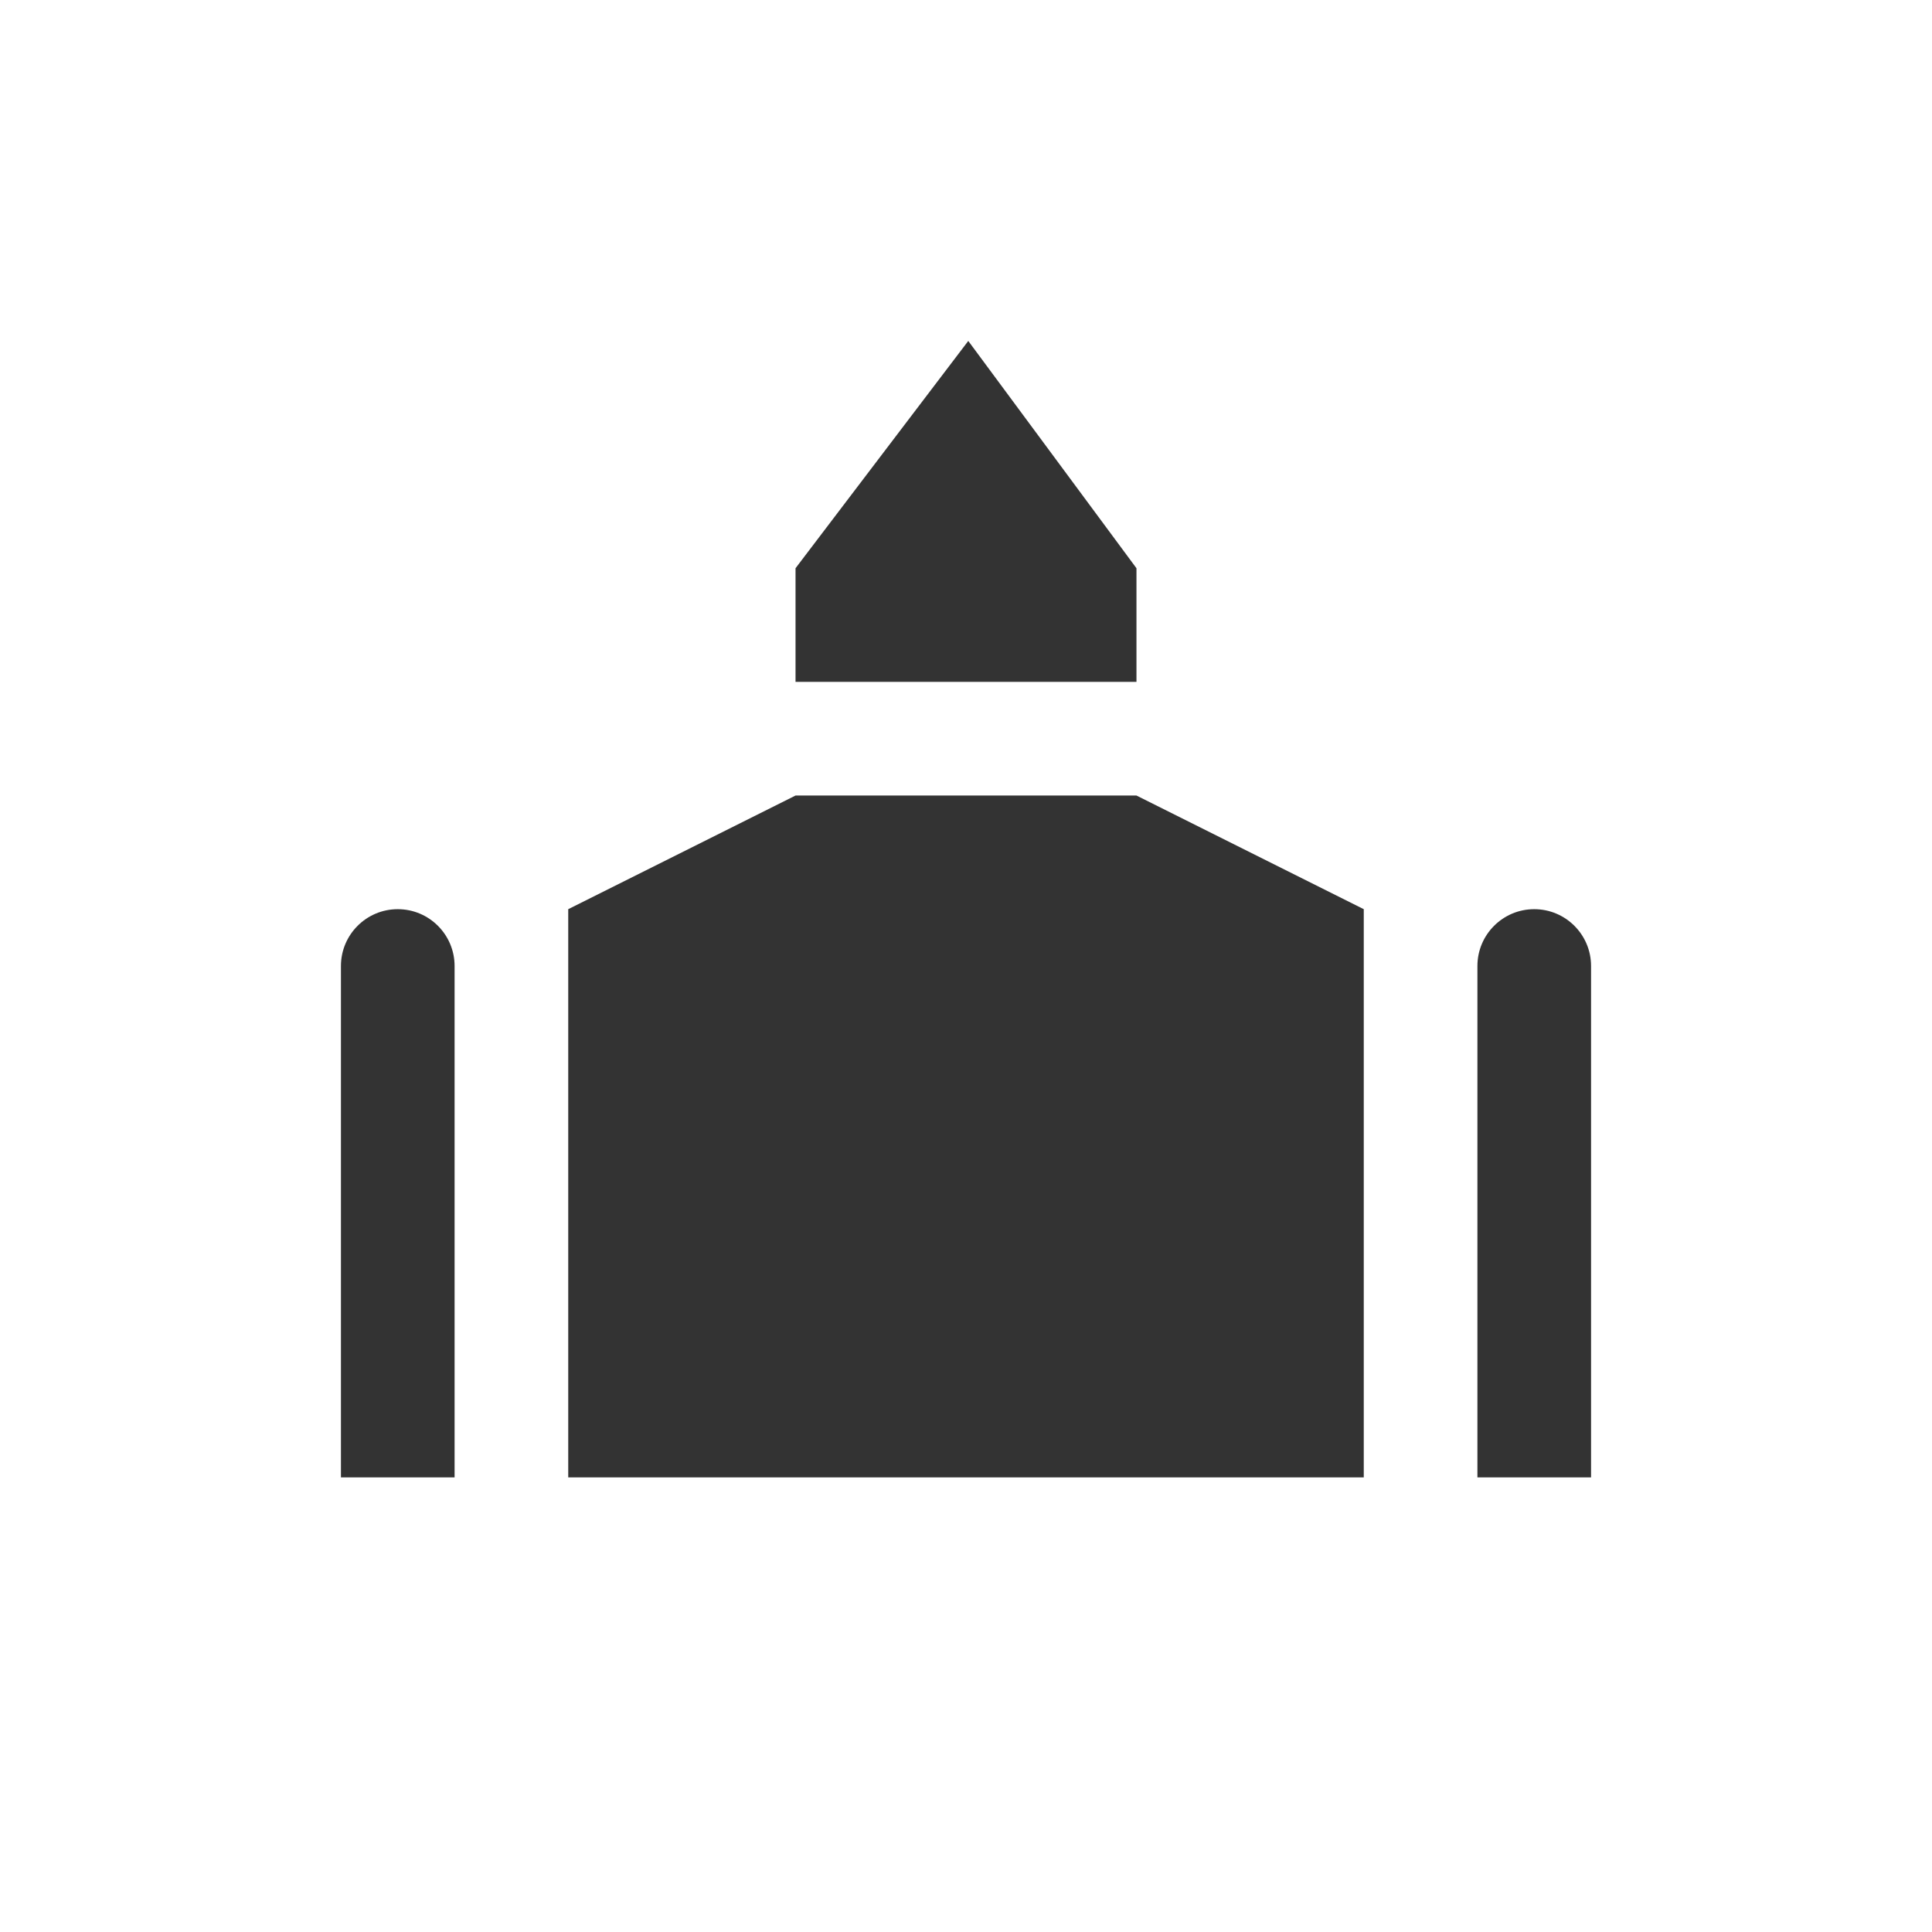
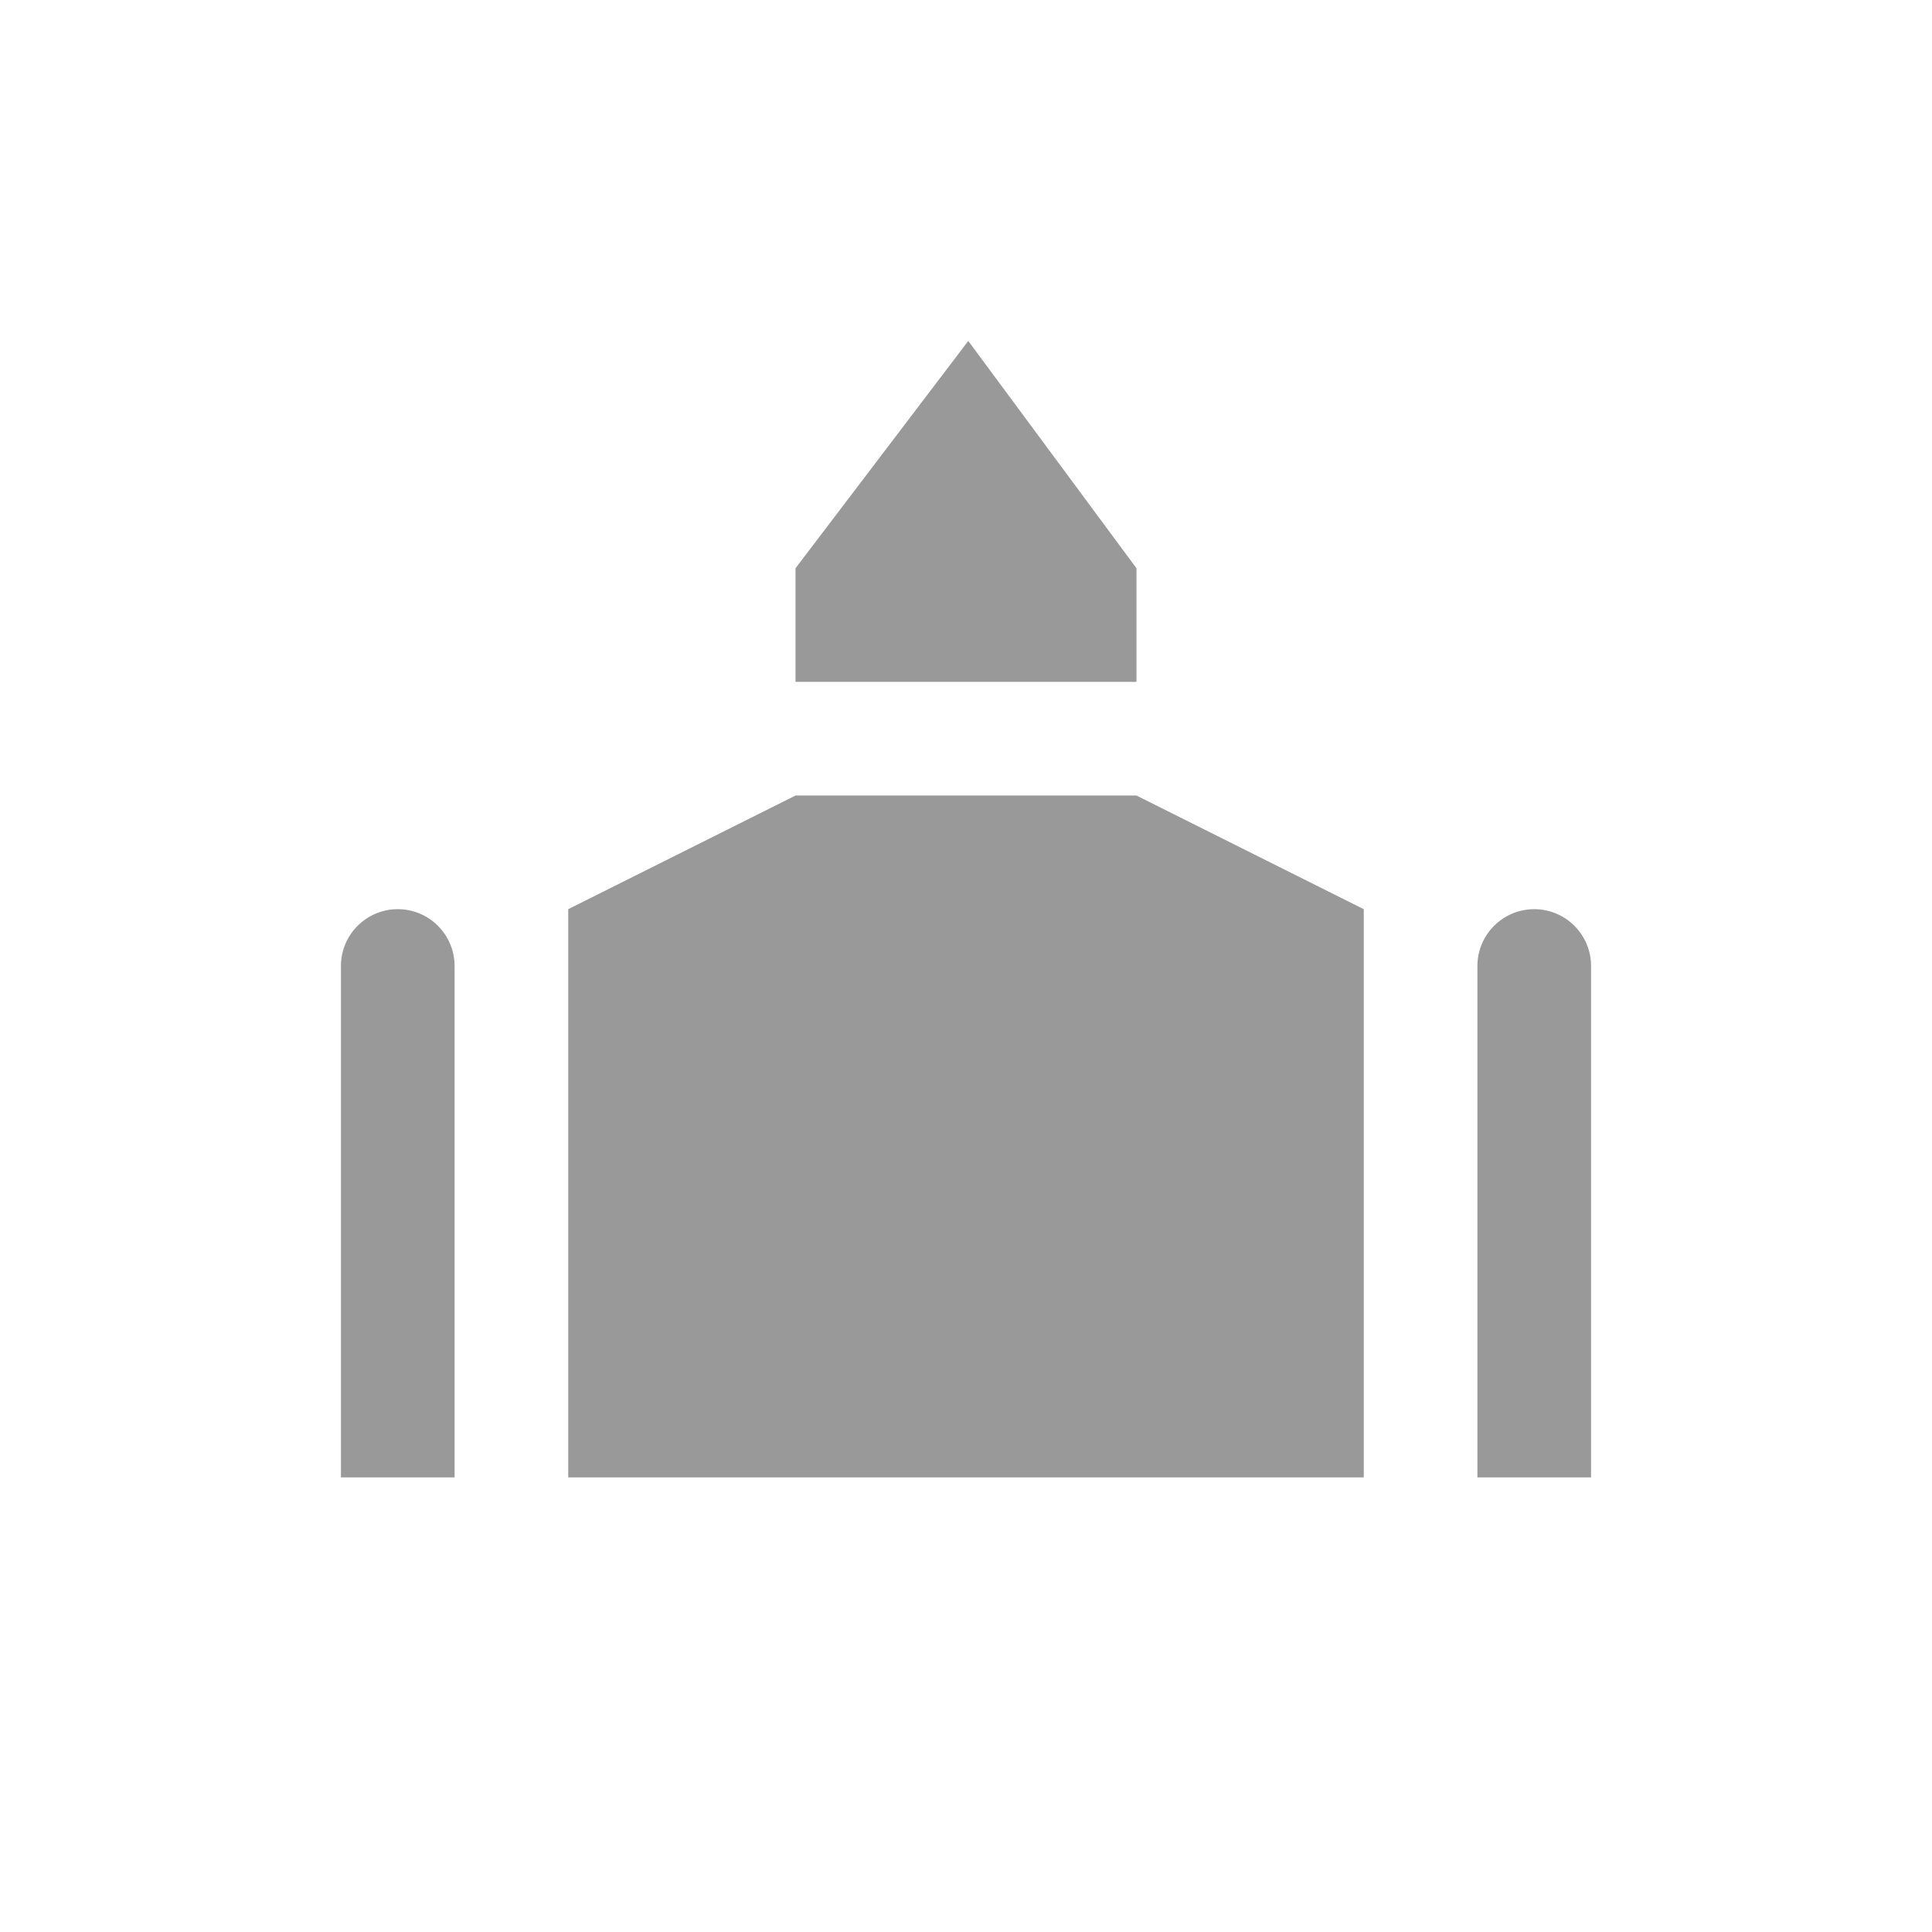
<svg xmlns="http://www.w3.org/2000/svg" viewBox="0 0 17 17" height="17" width="17">
  <rect fill="none" x="0" y="0" width="17" height="17" />
-   <path fill="#333" transform="translate(3 3)" d="M5.52,0L4,2v1h3V2L5.52,0z M4,4L2,5v5h7V5L7,4H4z M11,5.5V10h-1V5.5C10,5.224,10.224,5,10.5,5S11,5.224,11,5.5z M1,5.5  V10H0V5.5C0,5.224,0.224,5,0.5,5S1,5.224,1,5.5z" />
+   <path fill="#999" transform="translate(3 3)" d="M5.52,0L4,2v1h3V2L5.52,0z M4,4L2,5v5h7V5L7,4H4z M11,5.5V10h-1V5.5C10,5.224,10.224,5,10.5,5S11,5.224,11,5.5z M1,5.5  V10H0V5.5C0,5.224,0.224,5,0.5,5S1,5.224,1,5.5z" />
</svg>
